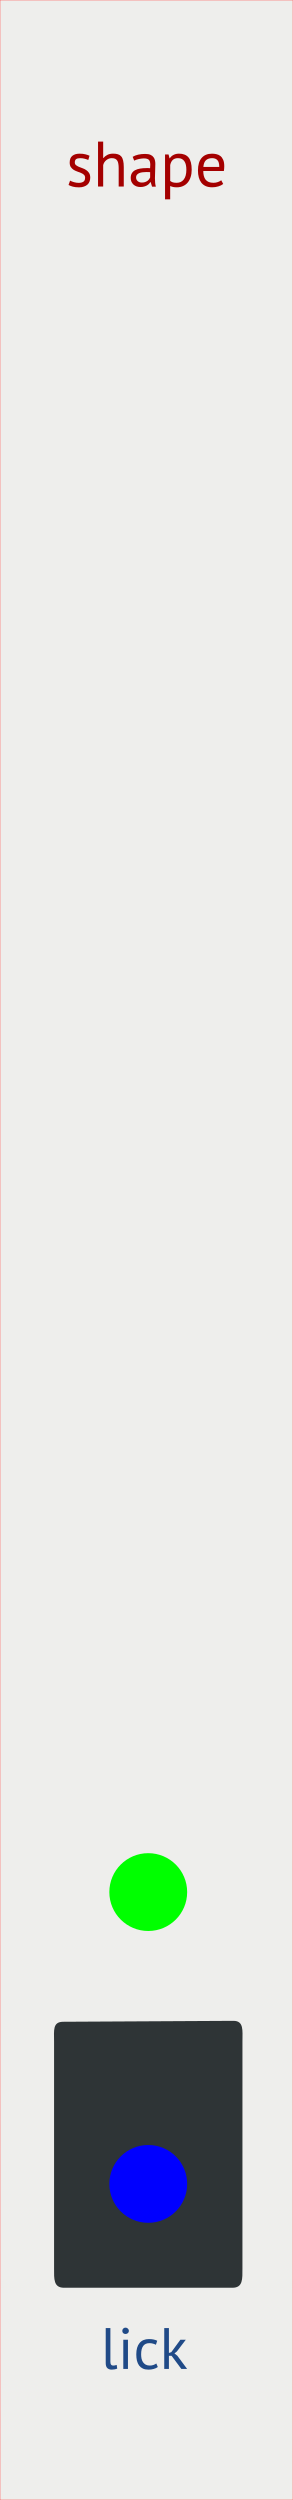
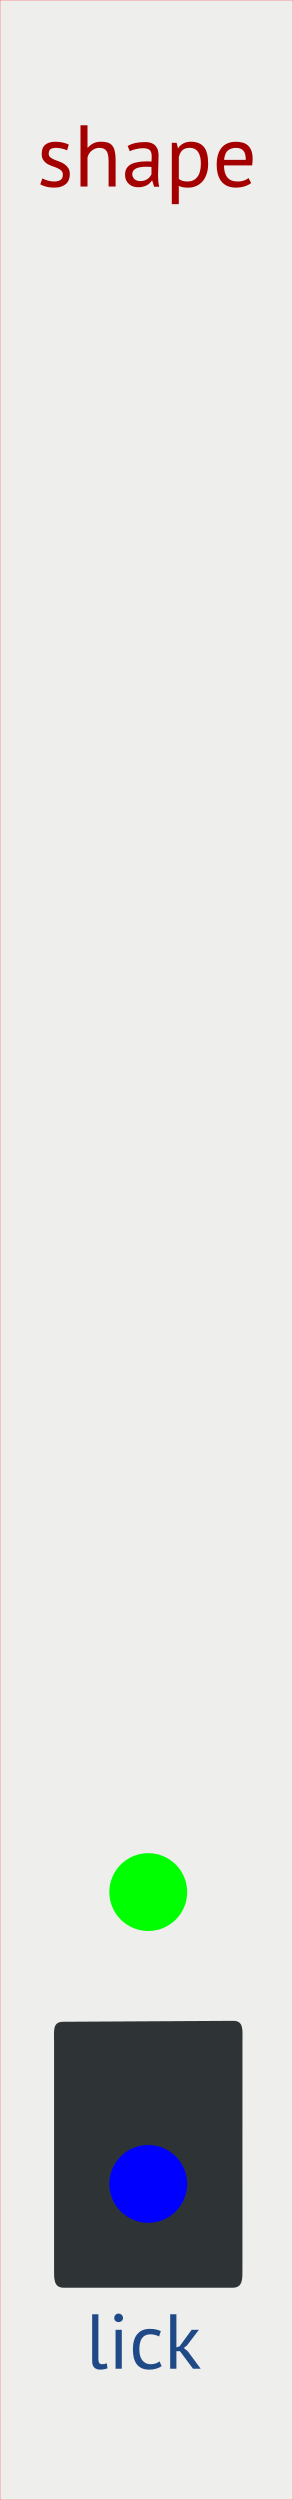
<svg xmlns="http://www.w3.org/2000/svg" width="15.052mm" height="128.5mm" viewBox="0 0 15.052 128.5" id="svg5363" version="1.1">
  <defs id="defs5365" />
  <g id="layer1" transform="translate(0,-168.5)">
    <rect style="fill:#eeeeec;fill-opacity:1;stroke:#ff0000;stroke-width:0.01;stroke-miterlimit:4;stroke-dasharray:none;stroke-opacity:1" id="rect5914" width="15.042" height="128.49" x="0.005" y="168.505" />
    <path style="fill:#2e3436;fill-opacity:1;fill-rule:nonzero;stroke:none;stroke-width:0.353" d="m 12.462,273.418 c 0,-0.55 0.08,-1.05 -0.47,-1.047 l -8.744,0.048 c -0.55,0.003 -0.469,0.449 -0.469,0.999 l 0,11.673 c 0,0.55 -0.033,1 0.517,1 l 8.647,0 c 0.55,0 0.518,-0.451 0.518,-1 z" id="path38477" />
-     <g transform="translate(2.446,169.64)" aria-label="lick" id="text66" style="font-style:normal;font-weight:normal;font-size:3px;line-height:1.25;font-family:sans-serif;fill:#204a87;fill-opacity:1;stroke:none;stroke-width:0.265">
-       <path d="m 3.228,120.255 q 0,0.105 0.036,0.15 0.036,0.045 0.102,0.045 0.039,0 0.084,-0.006 0.045,-0.006 0.102,-0.027 l 0.027,0.189 q -0.048,0.024 -0.135,0.039 -0.084,0.015 -0.147,0.015 -0.135,0 -0.222,-0.075 -0.087,-0.078 -0.087,-0.261 l 0,-1.8 0.24,0 z" style="font-style:normal;font-variant:normal;font-weight:normal;font-stretch:normal;font-size:3px;font-family:'PT Sans';-inkscape-font-specification:'PT Sans';fill:#204a87;stroke-width:0.265" id="path60" />
-       <path d="m 3.891,119.124 0.24,0 0,1.5 -0.24,0 z m -0.051,-0.456 q 0,-0.069 0.045,-0.117 0.048,-0.051 0.12,-0.051 0.072,0 0.123,0.051 0.051,0.048 0.051,0.117 0,0.069 -0.051,0.114 -0.051,0.045 -0.123,0.045 -0.072,0 -0.12,-0.045 -0.045,-0.045 -0.045,-0.114 z" style="font-style:normal;font-variant:normal;font-weight:normal;font-stretch:normal;font-size:3px;font-family:'PT Sans';-inkscape-font-specification:'PT Sans';fill:#204a87;stroke-width:0.265" id="path62" />
-       <path d="m 5.666,120.525 q -0.09,0.066 -0.213,0.099 -0.123,0.036 -0.258,0.036 -0.174,0 -0.294,-0.054 -0.12,-0.057 -0.198,-0.159 -0.075,-0.105 -0.111,-0.249 -0.033,-0.147 -0.033,-0.324 0,-0.381 0.168,-0.582 0.168,-0.204 0.483,-0.204 0.144,0 0.243,0.024 0.102,0.021 0.183,0.063 l -0.069,0.207 q -0.069,-0.039 -0.153,-0.06 -0.084,-0.024 -0.18,-0.024 -0.426,0 -0.426,0.576 0,0.114 0.021,0.219 0.024,0.102 0.075,0.183 0.054,0.078 0.138,0.126 0.087,0.048 0.213,0.048 0.108,0 0.192,-0.033 0.087,-0.033 0.141,-0.075 z" style="font-style:normal;font-variant:normal;font-weight:normal;font-stretch:normal;font-size:3px;font-family:'PT Sans';-inkscape-font-specification:'PT Sans';fill:#204a87;stroke-width:0.265" id="path64" />
-       <path d="m 6.374,119.949 -0.138,0 0,0.675 -0.24,0 0,-2.1 0.24,0 0,1.278 0.123,-0.042 0.465,-0.636 0.279,0 -0.459,0.603 -0.123,0.099 0.15,0.12 0.501,0.678 -0.297,0 z" style="font-style:normal;font-variant:normal;font-weight:normal;font-stretch:normal;font-size:3px;font-family:'PT Sans';-inkscape-font-specification:'PT Sans';fill:#204a87;stroke-width:0.265" id="path66" />
+     <g aria-label="shape" id="text629" style="font-size:3px;line-height:1.25;font-family:'PT Sans';-inkscape-font-specification:'PT Sans';letter-spacing:0px;stroke-width:0.265">
+       <path d="m 3.229,177.477 q 0,-0.135 -0.081,-0.211 -0.081,-0.076 -0.203,-0.126 -0.117,-0.054 -0.261,-0.099 -0.14,-0.05 -0.261,-0.121 -0.117,-0.076 -0.198,-0.194 -0.081,-0.117 -0.081,-0.315 0,-0.324 0.184,-0.472 0.184,-0.153 0.513,-0.153 0.243,0 0.405,0.045 0.167,0.041 0.288,0.099 l -0.086,0.297 q -0.103,-0.05 -0.252,-0.086 -0.144,-0.041 -0.31,-0.041 -0.198,0 -0.292,0.068 -0.09,0.068 -0.09,0.234 0,0.117 0.081,0.184 0.081,0.063 0.198,0.117 0.121,0.05 0.261,0.099 0.144,0.05 0.261,0.131 0.121,0.081 0.203,0.207 0.081,0.121 0.081,0.324 0,0.144 -0.05,0.27 -0.045,0.126 -0.144,0.216 -0.099,0.09 -0.247,0.14 -0.144,0.054 -0.342,0.054 -0.257,0 -0.436,-0.05 -0.18,-0.05 -0.301,-0.117 l 0.108,-0.306 q 0.103,0.059 0.27,0.108 0.167,0.05 0.338,0.05 0.194,0 0.32,-0.076 0.126,-0.076 0.126,-0.275 z" style="font-size:4.5px;fill:#a40000;stroke-width:0.265" id="path672" />
+       <path d="m 5.582,178.089 v -1.282 q 0,-0.175 -0.022,-0.306 -0.018,-0.135 -0.072,-0.221 -0.054,-0.09 -0.148,-0.135 -0.09,-0.045 -0.238,-0.045 -0.211,0 -0.383,0.14 -0.171,0.135 -0.221,0.351 v 1.498 h -0.36 v -3.15 h 0.36 v 1.152 h 0.018 q 0.117,-0.14 0.279,-0.221 0.167,-0.086 0.409,-0.086 0.189,0 0.329,0.045 0.14,0.041 0.23,0.148 0.095,0.108 0.135,0.292 0.045,0.18 0.045,0.459 v 1.359 z" style="font-size:4.5px;fill:#a40000;stroke-width:0.265" id="path674" />
+       <path d="m 6.562,176.005 q 0.171,-0.103 0.396,-0.153 0.23,-0.05 0.477,-0.05 0.234,0 0.373,0.063 0.144,0.063 0.216,0.167 0.076,0.099 0.099,0.221 0.027,0.121 0.027,0.243 0,0.27 -0.013,0.526 -0.013,0.257 -0.013,0.486 0,0.167 0.013,0.315 0.013,0.148 0.05,0.275 h -0.266 l -0.095,-0.315 h -0.022 q -0.041,0.063 -0.103,0.126 -0.059,0.059 -0.144,0.108 -0.086,0.045 -0.198,0.076 -0.113,0.032 -0.257,0.032 -0.144,0 -0.27,-0.045 -0.121,-0.045 -0.211,-0.126 -0.09,-0.086 -0.144,-0.203 -0.05,-0.117 -0.05,-0.266 0,-0.198 0.081,-0.329 0.081,-0.135 0.225,-0.211 0.148,-0.081 0.351,-0.113 0.207,-0.036 0.455,-0.036 0.063,0 0.121,0 0.063,0 0.126,0.009 0.013,-0.135 0.013,-0.243 0,-0.247 -0.099,-0.346 -0.099,-0.099 -0.36,-0.099 -0.076,0 -0.167,0.013 -0.086,0.009 -0.18,0.032 -0.09,0.018 -0.175,0.05 -0.081,0.027 -0.144,0.063 z m 0.639,1.804 q 0.126,0 0.225,-0.032 0.099,-0.036 0.171,-0.086 0.072,-0.054 0.117,-0.117 0.05,-0.063 0.072,-0.121 v -0.373 q -0.063,-0.005 -0.131,-0.005 -0.063,-0.005 -0.126,-0.005 -0.14,0 -0.275,0.018 -0.131,0.013 -0.234,0.059 -0.099,0.041 -0.162,0.117 -0.059,0.072 -0.059,0.184 0,0.158 0.113,0.261 0.113,0.099 0.288,0.099 z" style="font-size:4.5px;fill:#a40000;stroke-width:0.265" id="path676" />
+       <path d="m 8.831,175.839 h 0.247 l 0.068,0.27 h 0.018 q 0.103,-0.158 0.266,-0.238 0.167,-0.086 0.378,-0.086 0.45,0 0.67,0.266 0.221,0.266 0.221,0.869 0,0.283 -0.076,0.513 -0.072,0.225 -0.207,0.383 -0.135,0.158 -0.329,0.243 -0.189,0.086 -0.423,0.086 -0.167,0 -0.266,-0.022 -0.095,-0.018 -0.207,-0.068 v 0.936 h -0.36 z m 0.909,0.261 q -0.23,0 -0.364,0.121 -0.131,0.117 -0.184,0.36 v 1.116 q 0.081,0.063 0.184,0.099 0.103,0.032 0.275,0.032 0.31,0 0.49,-0.23 0.184,-0.234 0.184,-0.684 0,-0.184 -0.032,-0.333 -0.032,-0.153 -0.103,-0.257 -0.068,-0.108 -0.18,-0.167 -0.108,-0.059 -0.27,-0.059 z" style="font-size:4.5px;fill:#a40000;stroke-width:0.265" id="path678" />
+       <path d="m 12.908,177.909 q -0.135,0.108 -0.342,0.171 -0.203,0.063 -0.432,0.063 -0.257,0 -0.446,-0.081 -0.189,-0.086 -0.31,-0.238 -0.121,-0.158 -0.18,-0.373 -0.059,-0.216 -0.059,-0.486 0,-0.576 0.257,-0.877 0.257,-0.301 0.734,-0.301 0.153,0 0.306,0.036 0.153,0.032 0.275,0.126 0.121,0.095 0.198,0.27 0.076,0.171 0.076,0.455 0,0.148 -0.027,0.329 h -1.444 q 0,0.198 0.041,0.351 0.041,0.153 0.126,0.261 0.086,0.103 0.221,0.162 0.14,0.054 0.338,0.054 0.153,0 0.306,-0.054 0.153,-0.054 0.23,-0.126 z m -0.774,-1.809 q -0.266,0 -0.427,0.14 -0.158,0.14 -0.189,0.477 h 1.116 q 0,-0.342 -0.131,-0.477 -0.131,-0.14 -0.369,-0.14 z" style="font-size:4.5px;fill:#a40000;stroke-width:0.265" id="path680" />
    </g>
-     <g aria-label="shape" id="text201" style="font-size:3.3px;line-height:1.25;font-family:'PT Sans';-inkscape-font-specification:'PT Sans';letter-spacing:0px;stroke-width:0.265">
-       <path d="m 4.375,177.639 q 0,-0.099 -0.059,-0.155 -0.059,-0.056 -0.148,-0.092 -0.086,-0.04 -0.191,-0.073 -0.102,-0.036 -0.191,-0.089 -0.086,-0.056 -0.145,-0.142 -0.059,-0.086 -0.059,-0.231 0,-0.238 0.135,-0.346 0.135,-0.112 0.376,-0.112 0.178,0 0.297,0.033 0.122,0.03 0.211,0.073 l -0.063,0.218 q -0.076,-0.036 -0.185,-0.063 -0.106,-0.03 -0.228,-0.03 -0.145,0 -0.214,0.05 -0.066,0.05 -0.066,0.172 0,0.086 0.059,0.135 0.059,0.046 0.145,0.086 0.089,0.036 0.191,0.073 0.106,0.036 0.191,0.096 0.089,0.059 0.148,0.152 0.059,0.089 0.059,0.238 0,0.106 -0.036,0.198 -0.033,0.092 -0.106,0.158 -0.073,0.066 -0.181,0.102 -0.106,0.04 -0.251,0.04 -0.188,0 -0.32,-0.036 -0.132,-0.036 -0.221,-0.086 l 0.079,-0.224 q 0.076,0.043 0.198,0.079 0.122,0.036 0.247,0.036 0.142,0 0.234,-0.056 0.092,-0.056 0.092,-0.201 z" style="font-size:3.3px;fill:#a40000;stroke-width:0.265" id="path263" />
-       <path d="m 6.1,178.088 v -0.941 q 0,-0.129 -0.017,-0.224 -0.013,-0.099 -0.053,-0.162 -0.04,-0.066 -0.109,-0.099 -0.066,-0.033 -0.175,-0.033 -0.155,0 -0.281,0.102 -0.125,0.099 -0.162,0.257 v 1.099 h -0.264 v -2.31 h 0.264 v 0.845 h 0.013 q 0.086,-0.102 0.205,-0.162 0.122,-0.063 0.3,-0.063 0.139,0 0.241,0.033 0.102,0.03 0.168,0.109 0.069,0.079 0.099,0.214 0.033,0.132 0.033,0.337 v 0.997 z" style="font-size:3.3px;fill:#a40000;stroke-width:0.265" id="path265" />
-       <path d="m 6.819,176.56 q 0.125,-0.076 0.29,-0.112 0.168,-0.036 0.35,-0.036 0.172,0 0.274,0.046 0.106,0.046 0.158,0.122 0.056,0.073 0.073,0.162 0.02,0.089 0.02,0.178 0,0.198 -0.01,0.386 -0.01,0.188 -0.01,0.356 0,0.122 0.01,0.231 0.01,0.109 0.036,0.201 h -0.195 l -0.069,-0.231 h -0.017 q -0.03,0.046 -0.076,0.092 -0.043,0.043 -0.106,0.079 -0.063,0.033 -0.145,0.056 -0.083,0.023 -0.188,0.023 -0.106,0 -0.198,-0.033 -0.089,-0.033 -0.155,-0.092 -0.066,-0.063 -0.106,-0.148 -0.036,-0.086 -0.036,-0.195 0,-0.145 0.059,-0.241 0.059,-0.099 0.165,-0.155 0.109,-0.059 0.257,-0.083 0.152,-0.026 0.333,-0.026 0.046,0 0.089,0 0.046,0 0.092,0.007 0.01,-0.099 0.01,-0.178 0,-0.181 -0.073,-0.254 -0.073,-0.073 -0.264,-0.073 -0.056,0 -0.122,0.01 -0.063,0.007 -0.132,0.023 -0.066,0.013 -0.129,0.036 -0.059,0.02 -0.106,0.046 z m 0.469,1.323 q 0.092,0 0.165,-0.023 0.073,-0.026 0.125,-0.063 0.053,-0.04 0.086,-0.086 0.036,-0.046 0.053,-0.089 v -0.274 q -0.046,-0.003 -0.096,-0.003 -0.046,-0.003 -0.092,-0.003 -0.102,0 -0.201,0.013 -0.096,0.01 -0.172,0.043 -0.073,0.03 -0.119,0.086 -0.043,0.053 -0.043,0.135 0,0.116 0.083,0.191 0.083,0.073 0.211,0.073 z" style="font-size:3.3px;fill:#a40000;stroke-width:0.265" id="path267" />
-       <path d="m 8.483,176.438 h 0.181 l 0.05,0.198 h 0.013 q 0.076,-0.116 0.195,-0.175 0.122,-0.063 0.277,-0.063 0.33,0 0.492,0.195 0.162,0.195 0.162,0.637 0,0.208 -0.056,0.376 -0.053,0.165 -0.152,0.281 -0.099,0.116 -0.241,0.178 -0.139,0.063 -0.31,0.063 -0.122,0 -0.195,-0.017 -0.069,-0.013 -0.152,-0.05 v 0.686 h -0.264 z m 0.667,0.191 q -0.168,0 -0.267,0.089 -0.096,0.086 -0.135,0.264 v 0.818 q 0.059,0.046 0.135,0.073 0.076,0.023 0.201,0.023 0.228,0 0.36,-0.168 0.135,-0.172 0.135,-0.502 0,-0.135 -0.023,-0.244 -0.023,-0.112 -0.076,-0.188 -0.05,-0.079 -0.132,-0.122 -0.079,-0.043 -0.198,-0.043 z" style="font-size:3.3px;fill:#a40000;stroke-width:0.265" id="path269" />
-       <path d="m 11.473,177.956 q -0.099,0.079 -0.251,0.125 -0.148,0.046 -0.317,0.046 -0.188,0 -0.327,-0.059 -0.139,-0.063 -0.228,-0.175 -0.089,-0.116 -0.132,-0.274 -0.043,-0.158 -0.043,-0.356 0,-0.422 0.188,-0.643 0.188,-0.221 0.538,-0.221 0.112,0 0.224,0.026 0.112,0.023 0.201,0.092 0.089,0.069 0.145,0.198 0.056,0.125 0.056,0.333 0,0.109 -0.02,0.241 h -1.059 q 0,0.145 0.03,0.257 0.03,0.112 0.092,0.191 0.063,0.076 0.162,0.119 0.102,0.04 0.247,0.04 0.112,0 0.224,-0.04 0.112,-0.04 0.168,-0.092 z m -0.568,-1.327 q -0.195,0 -0.314,0.102 -0.116,0.102 -0.139,0.35 h 0.818 q 0,-0.251 -0.096,-0.35 -0.096,-0.102 -0.271,-0.102 z" style="font-size:3.3px;fill:#a40000;stroke-width:0.265" id="path271" />
+     <g aria-label="lick" id="text207" style="font-size:3px;line-height:1.25;font-family:'PT Sans';-inkscape-font-specification:'PT Sans';letter-spacing:0px;fill:#204a87;stroke-width:0.265">
+       <path d="m 5.057,289.76 q 0,0.14 0.048,0.2 0.048,0.06 0.136,0.06 0.052,0 0.112,-0.008 0.06,-0.008 0.136,-0.036 l 0.036,0.252 q -0.064,0.032 -0.18,0.052 -0.112,0.02 -0.196,0.02 -0.18,0 -0.296,-0.1 -0.116,-0.104 -0.116,-0.348 v -2.4 h 0.32 z" style="font-size:4px;fill:#204a87;stroke-width:0.265" id="path219" />
+       <path d="m 5.94,288.252 h 0.32 v 2 h -0.32 z m -0.068,-0.608 q 0,-0.092 0.06,-0.156 0.064,-0.068 0.16,-0.068 0.096,0 0.164,0.068 0.068,0.064 0.068,0.156 0,0.092 -0.068,0.152 -0.068,0.06 -0.164,0.06 -0.096,0 -0.16,-0.06 -0.06,-0.06 -0.06,-0.152 z" style="font-size:4px;fill:#204a87;stroke-width:0.265" id="path221" />
+       <path d="m 8.307,290.12 q -0.12,0.088 -0.284,0.132 -0.164,0.048 -0.344,0.048 -0.232,0 -0.392,-0.072 -0.16,-0.076 -0.264,-0.212 -0.1,-0.14 -0.148,-0.332 -0.044,-0.196 -0.044,-0.432 0,-0.508 0.224,-0.776 0.224,-0.272 0.644,-0.272 0.192,0 0.324,0.032 0.136,0.028 0.244,0.084 l -0.092,0.276 q -0.092,-0.052 -0.204,-0.08 -0.112,-0.032 -0.24,-0.032 -0.568,0 -0.568,0.768 0,0.152 0.028,0.292 0.032,0.136 0.1,0.244 0.072,0.104 0.184,0.168 0.116,0.064 0.284,0.064 0.144,0 0.256,-0.044 0.116,-0.044 0.188,-0.1 z" style="font-size:4px;fill:#204a87;stroke-width:0.265" id="path223" />
+       <path d="m 9.251,289.352 h -0.184 v 0.9 h -0.32 v -2.8 h 0.32 v 1.704 l 0.164,-0.056 0.62,-0.848 h 0.372 l -0.612,0.804 -0.164,0.132 0.2,0.16 0.668,0.904 H 9.919 Z" style="font-size:4px;fill:#204a87;stroke-width:0.265" id="path225" />
    </g>
  </g>
  <g id="layer2" style="display:inline">
    <circle style="display:inline;opacity:1;fill:#00ff00;fill-opacity:1;fill-rule:evenodd;stroke:none;stroke-width:1;stroke-linecap:butt;stroke-linejoin:miter;stroke-miterlimit:4;stroke-dasharray:none;stroke-dashoffset:0;stroke-opacity:1;paint-order:normal" id="in" cx="7.62" cy="97.253" r="2" />
    <circle style="display:inline;opacity:1;fill:#0000ff;fill-opacity:1;fill-rule:evenodd;stroke:none;stroke-width:1;stroke-linecap:butt;stroke-linejoin:miter;stroke-miterlimit:4;stroke-dasharray:none;stroke-dashoffset:0;stroke-opacity:1;paint-order:normal" id="out" cx="7.62" cy="112.253" r="2" />
  </g>
</svg>
